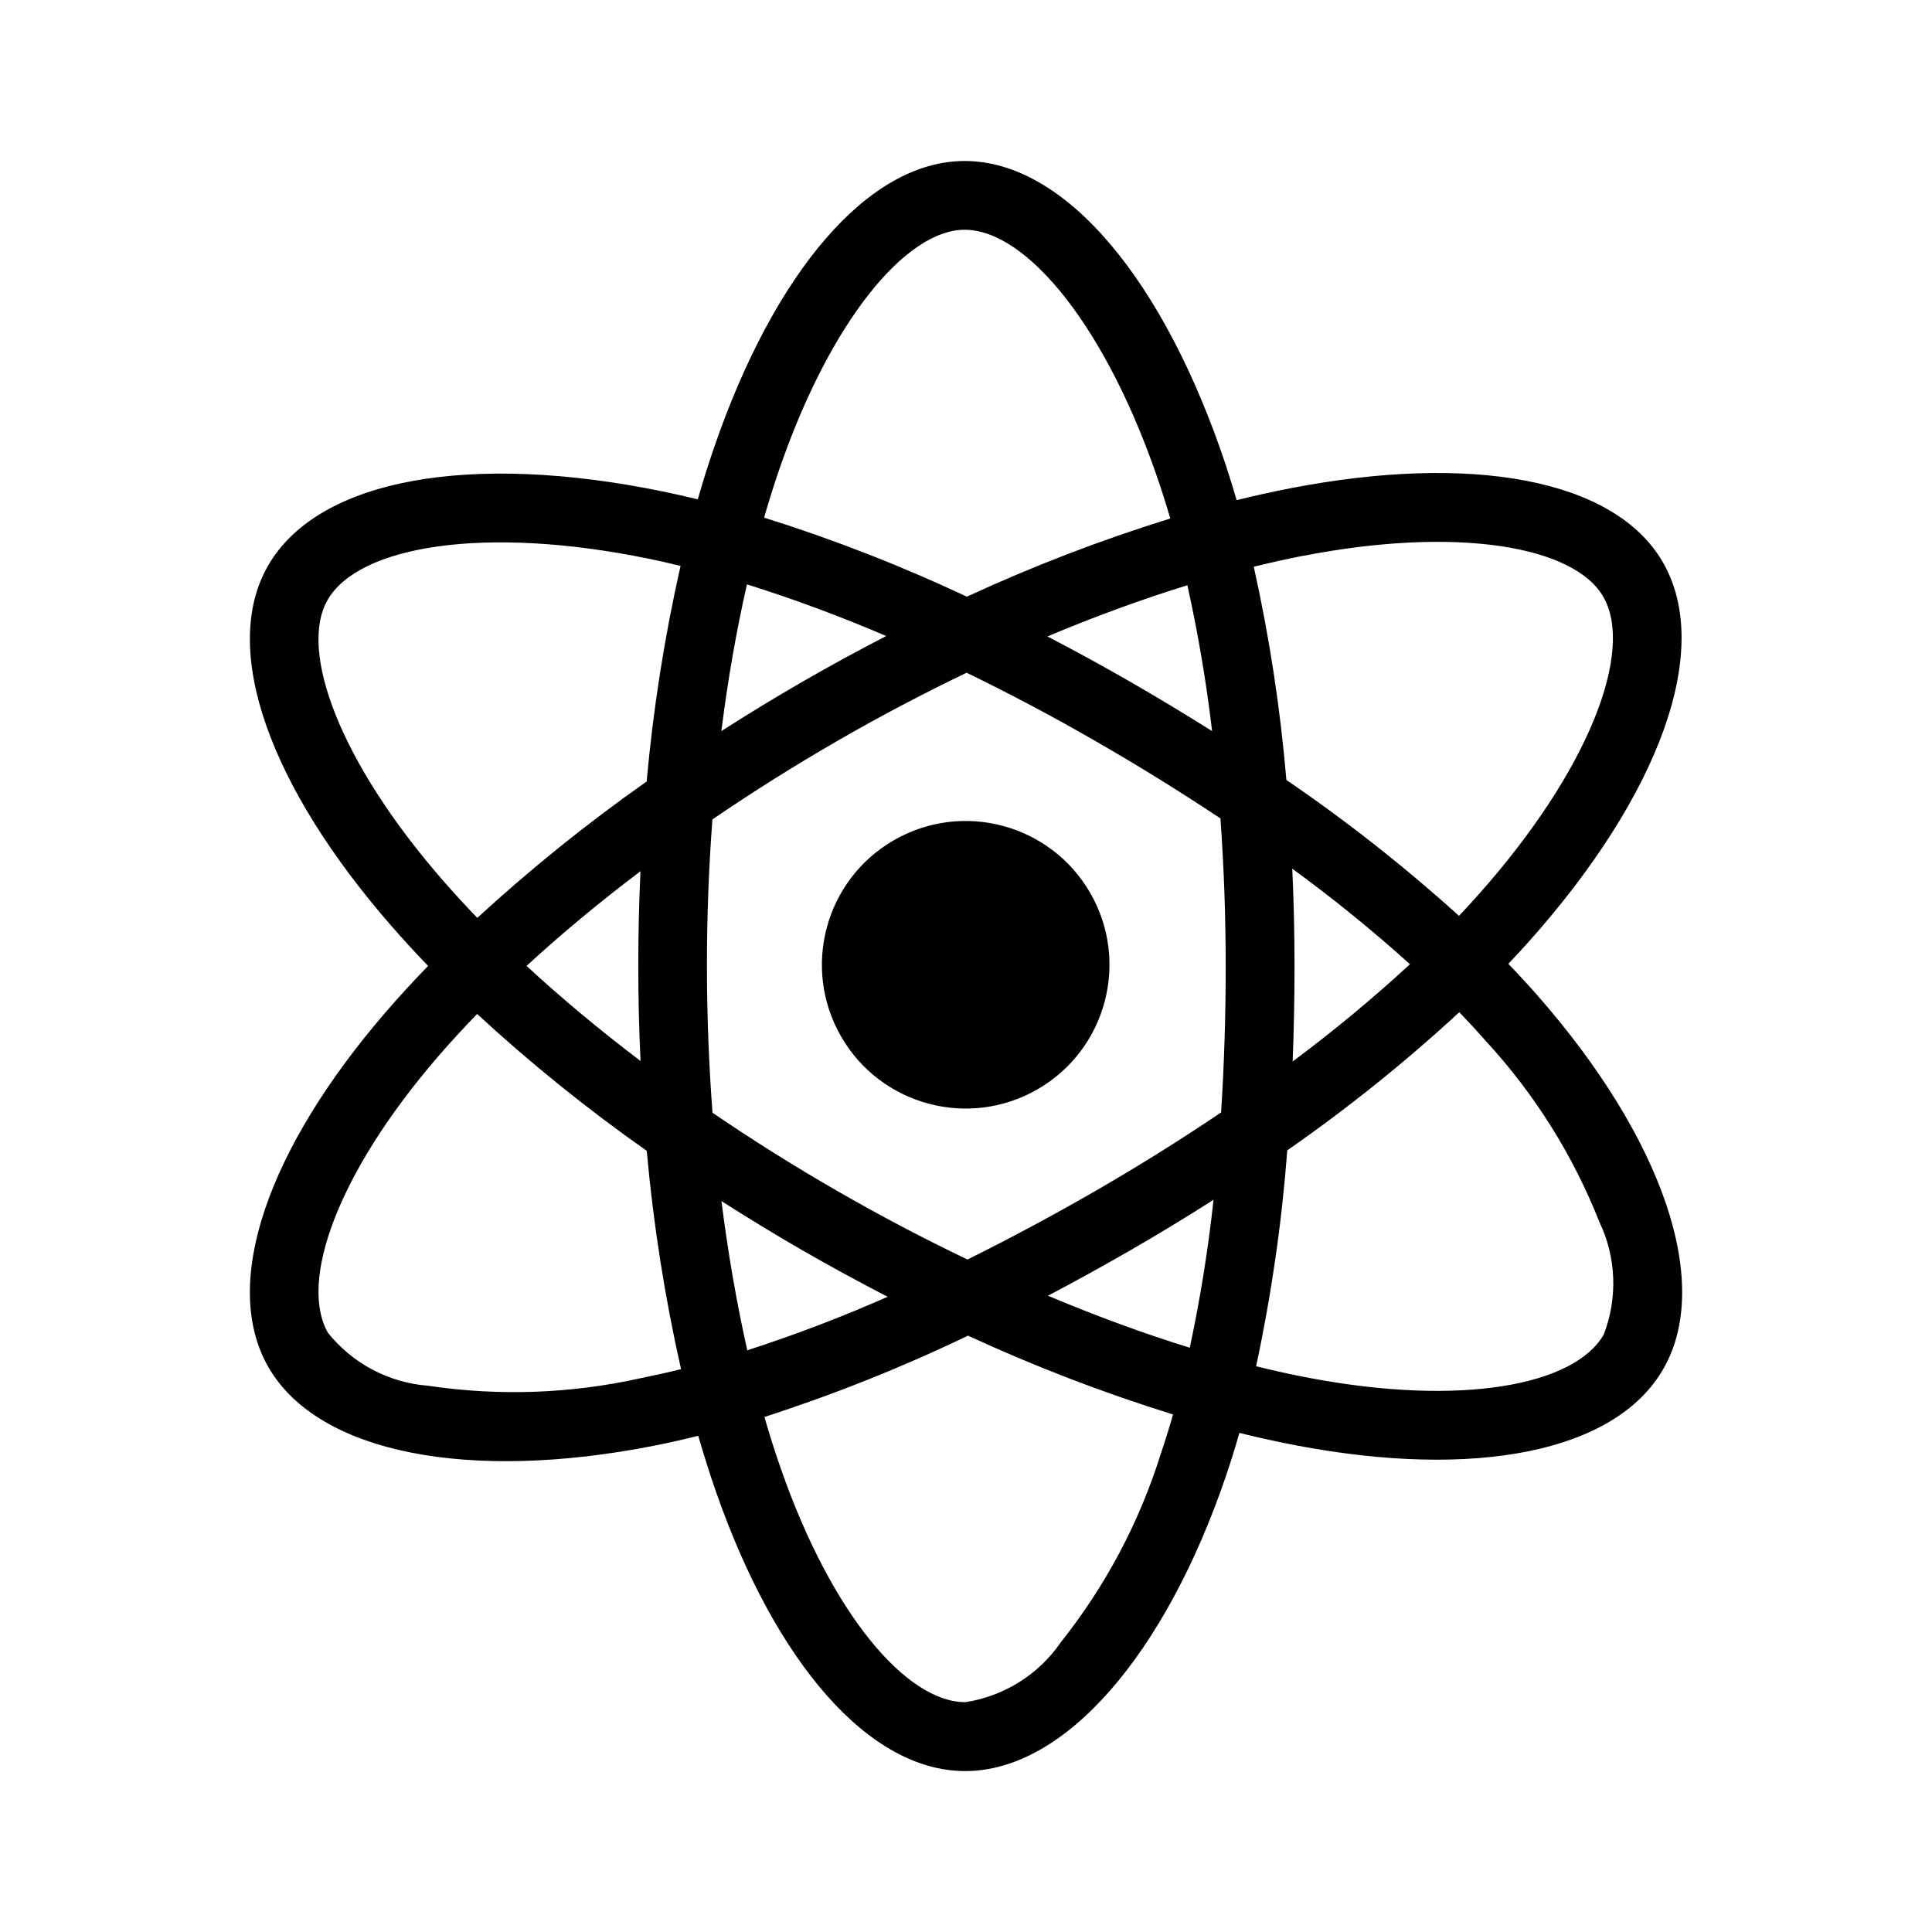
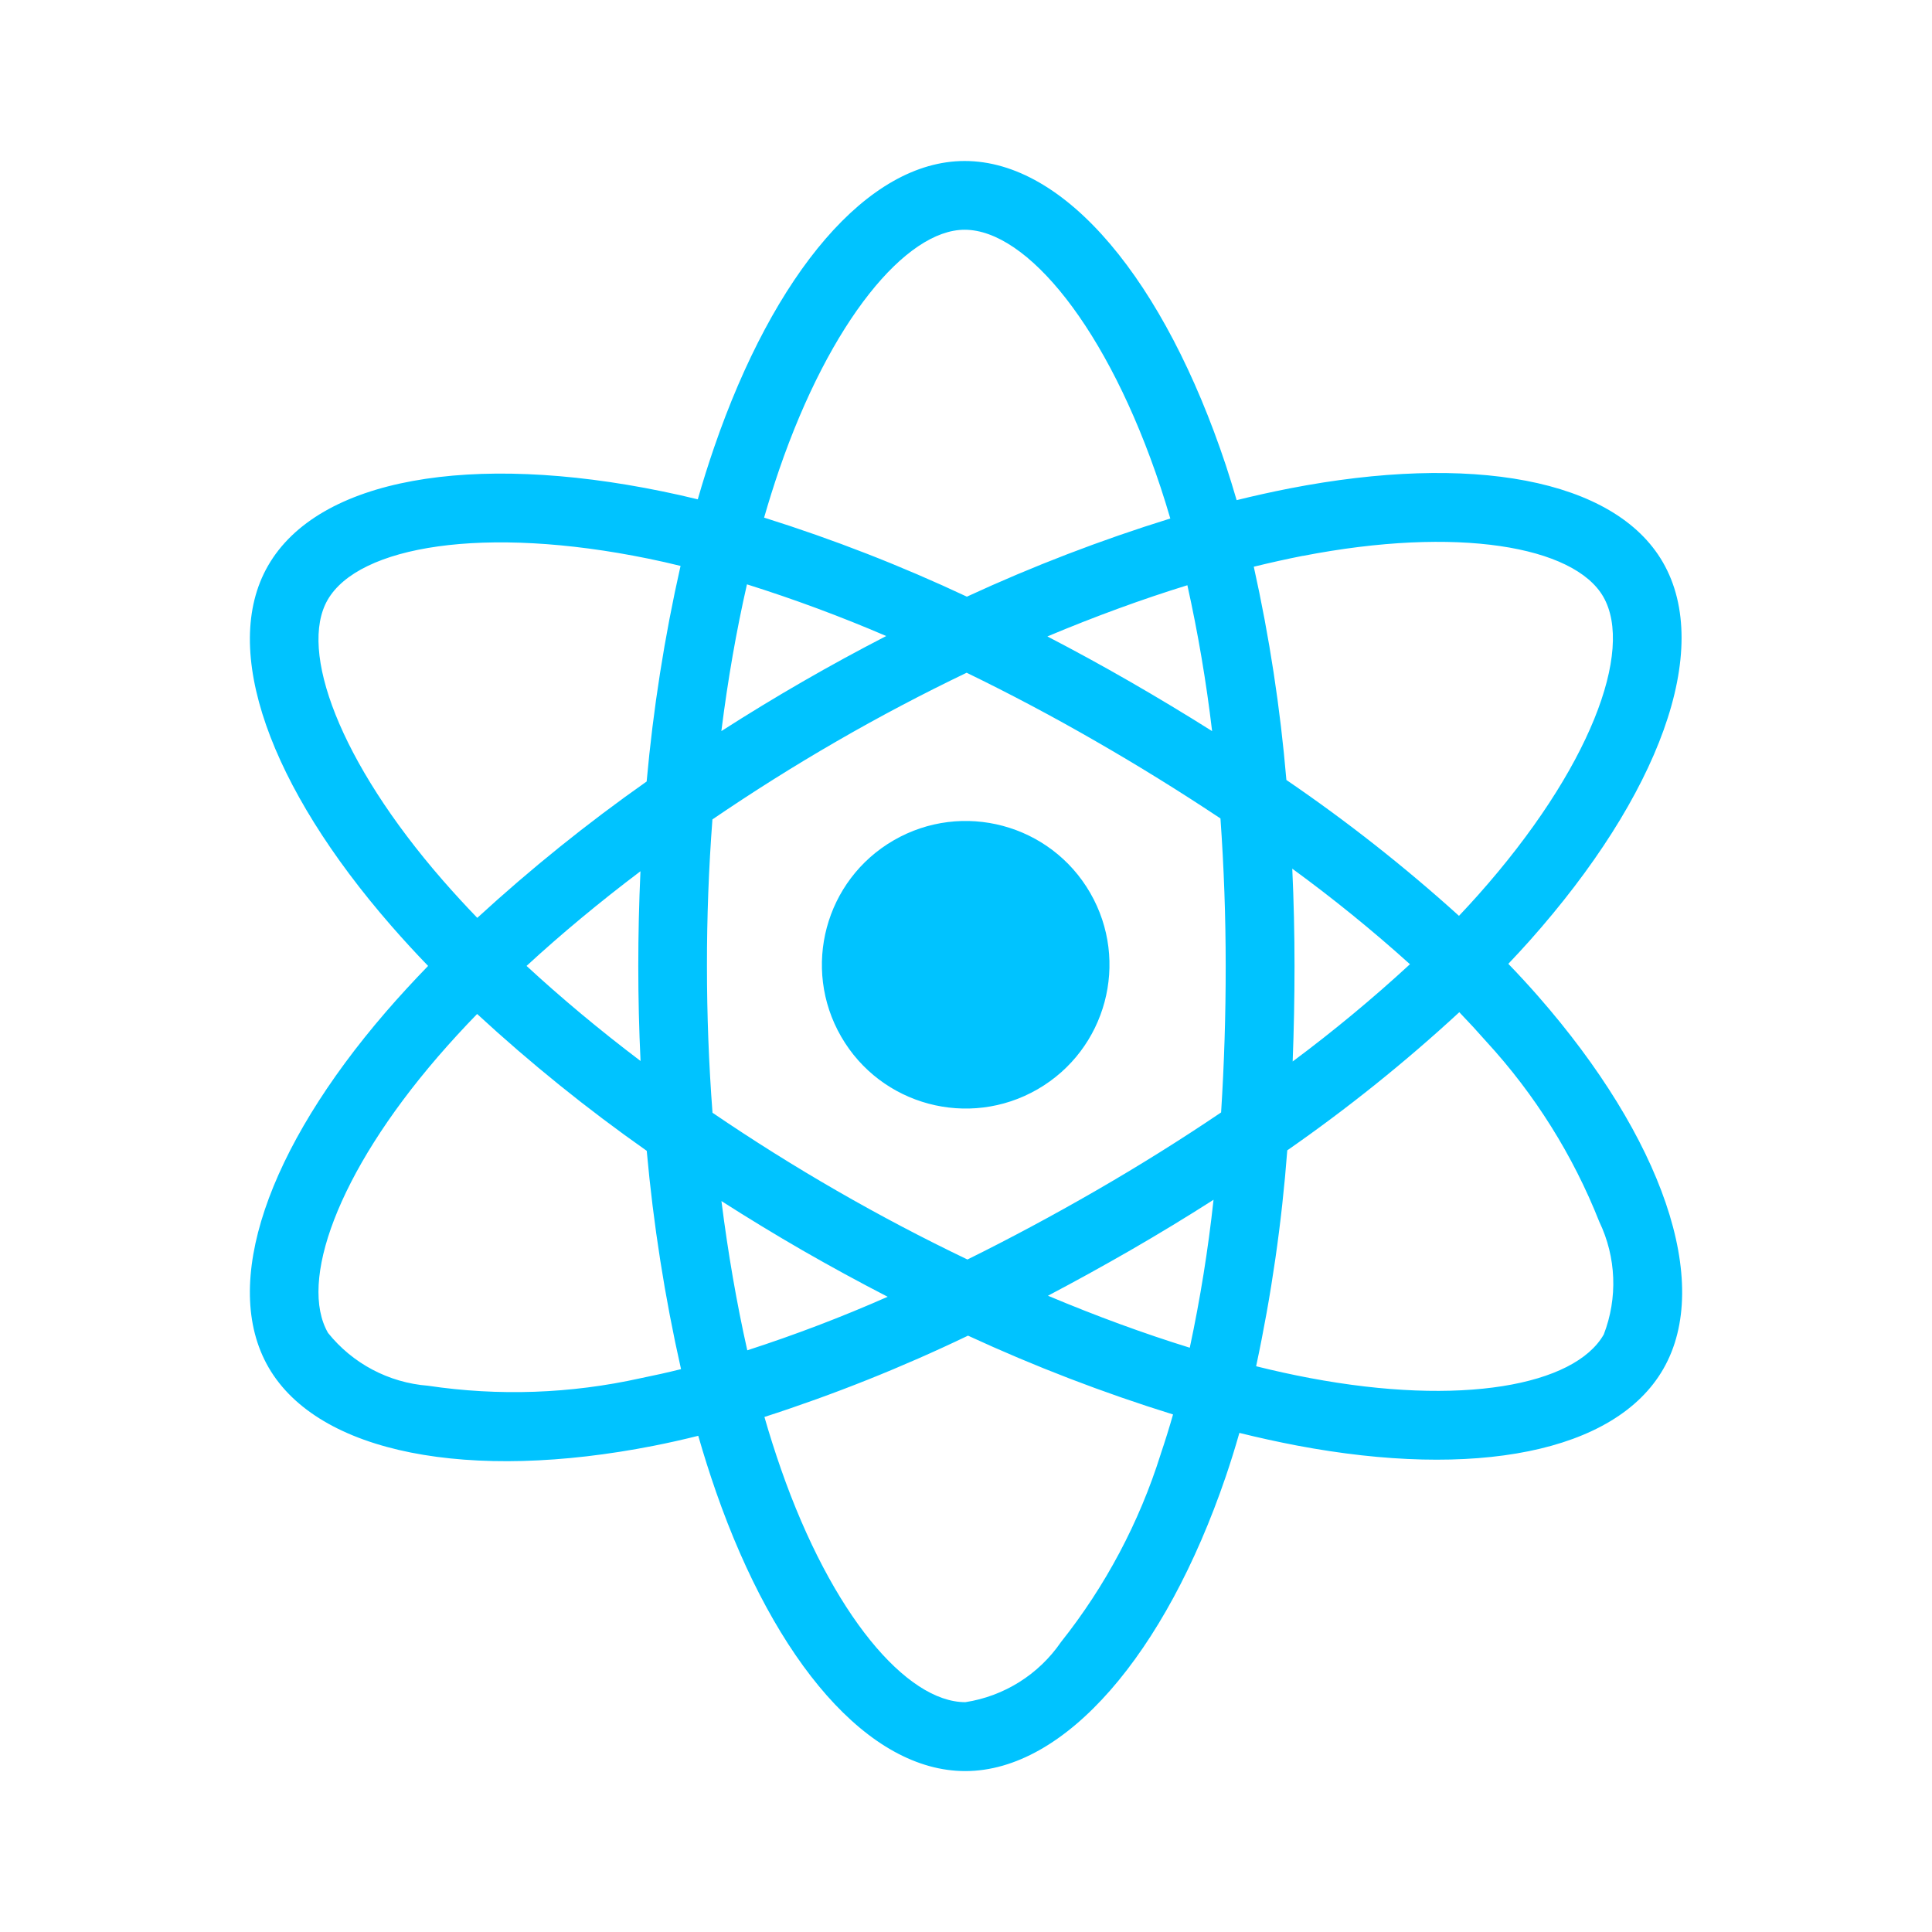
- <svg xmlns="http://www.w3.org/2000/svg" fill="#000000" width="800px" height="800px" viewBox="0 0 24 24" data-name="Layer 1">
+ <svg xmlns="http://www.w3.org/2000/svg" fill="#00c3ff" width="800px" height="800px" viewBox="0 0 24 24" data-name="Layer 1">
  <path d="M11.103,10.438a1.786,1.786,0,1,0,2.44.654A1.786,1.786,0,0,0,11.103,10.438Zm8.005,1.938q-.176-.201-.371-.403.136-.143.264-.286c1.606-1.804,2.284-3.614,1.656-4.702-.602-1.043-2.393-1.354-4.636-.918q-.331.065-.659.146-.063-.216-.133-.43C14.467,3.49,13.238,1.999,11.982,2,10.778,2.001,9.614,3.397,8.871,5.558q-.11.32-.203.645-.219-.054-.44-.099c-2.366-.486-4.272-.166-4.898.923-.601,1.044.028,2.75,1.529,4.472q.223.256.459.5c-.185.191-.361.382-.525.572-1.465,1.698-2.057,3.376-1.457,4.415.62,1.073,2.499,1.424,4.785.974q.278-.055.553-.124.101.352.221.697c.739,2.117,1.897,3.469,3.097,3.468,1.239-.001,2.482-1.453,3.235-3.659.059-.174.116-.355.169-.542q.355.088.715.157c2.203.417,3.953.089,4.551-.951C21.281,15.931,20.643,14.129,19.108,12.376ZM4.07,7.452c.386-.67,1.943-.931,3.986-.512q.196.04.398.09a20.464,20.464,0,0,0-.421,2.678,20.887,20.887,0,0,0-2.104,1.694q-.219-.227-.427-.465l0.0 0C4.216,9.461,3.708,8.081,4.07,7.452Zm3.887,5.728c-.511-.387-.985-.783-1.416-1.181.43-.396.905-.791,1.415-1.176q-.027.589-.027,1.179Q7.929,12.591,7.957,13.18Zm-.001,3.941a7.237,7.237,0,0,1-2.64.093,1.766,1.766,0,0,1-1.241-.656c-.364-.631.112-1.978,1.364-3.43q.236-.273.488-.532a20.49,20.49,0,0,0,2.107,1.7,20.802,20.802,0,0,0,.426,2.712Q8.21,17.07,7.956,17.121Zm7.101-8.039q-.503-.317-1.019-.614-.507-.292-1.027-.562c.593-.249,1.176-.462,1.739-.636A18.218,18.218,0,0,1,15.057,9.081ZM9.679,5.835c.636-1.851,1.578-2.981,2.304-2.981.773-0,1.778,1.218,2.434,3.198q.064.194.121.389a20.478,20.478,0,0,0-2.527.971,20.061,20.061,0,0,0-2.519-.982Q9.578,6.131,9.679,5.835ZM9.279,7.259a18.307,18.307,0,0,1,1.73.642Q9.957,8.443,8.961,9.082C9.041,8.444,9.148,7.833,9.279,7.259ZM8.962,14.92q.497.318,1.008.613.522.3,1.057.576a18.196,18.196,0,0,1-1.744.665C9.152,16.191,9.044,15.569,8.962,14.92Zm5.456,3.146A7.236,7.236,0,0,1,13.18,20.398l-0.0 0a1.766,1.766,0,0,1-1.188.747c-.728 0-1.658-1.085-2.29-2.895q-.112-.321-.206-.648a20.109,20.109,0,0,0,2.529-1.01,20.8,20.8,0,0,0,2.547.979Q14.501,17.82,14.418,18.065Zm.362-1.324c-.569-.176-1.161-.393-1.762-.646q.509-.268,1.025-.565.53-.306,1.032-.627A18.152,18.152,0,0,1,14.78,16.741Zm.446-4.743q.001.911-.057,1.82c-.493.333-1.013.659-1.554.971-.539.311-1.073.597-1.597.856q-.827-.396-1.622-.854-.79-.455-1.545-.969-.069-.909-.069-1.822l0.0 0q-.001-.912.068-1.822c.493-.336,1.009-.662,1.543-.97.536-.31,1.077-.594,1.615-.852q.817.397,1.604.851.79.454,1.549.959.065.914.065,1.832Zm.957-5.093c1.921-.374,3.37-.122,3.733.506.387.67-.167,2.148-1.554,3.706l-0.0 0q-.115.129-.238.259A20.061,20.061,0,0,0,15.98,9.689a20.041,20.041,0,0,0-.405-2.649Q15.885,6.964,16.183,6.905Zm-.13,3.885A18.164,18.164,0,0,1,17.515,11.978a18.119,18.119,0,0,1-1.457,1.208q.023-.594.023-1.188Q16.081,11.394,16.053,10.79Zm3.868,5.789c-.363.631-1.768.894-3.652.538q-.324-.061-.665-.146a20.069,20.069,0,0,0,.387-2.682,19.939,19.939,0,0,0,2.137-1.716q.176.183.336.365v-0a7.234,7.234,0,0,1,1.403,2.238A1.766,1.766,0,0,1,19.922,16.579Z" />
</svg>
